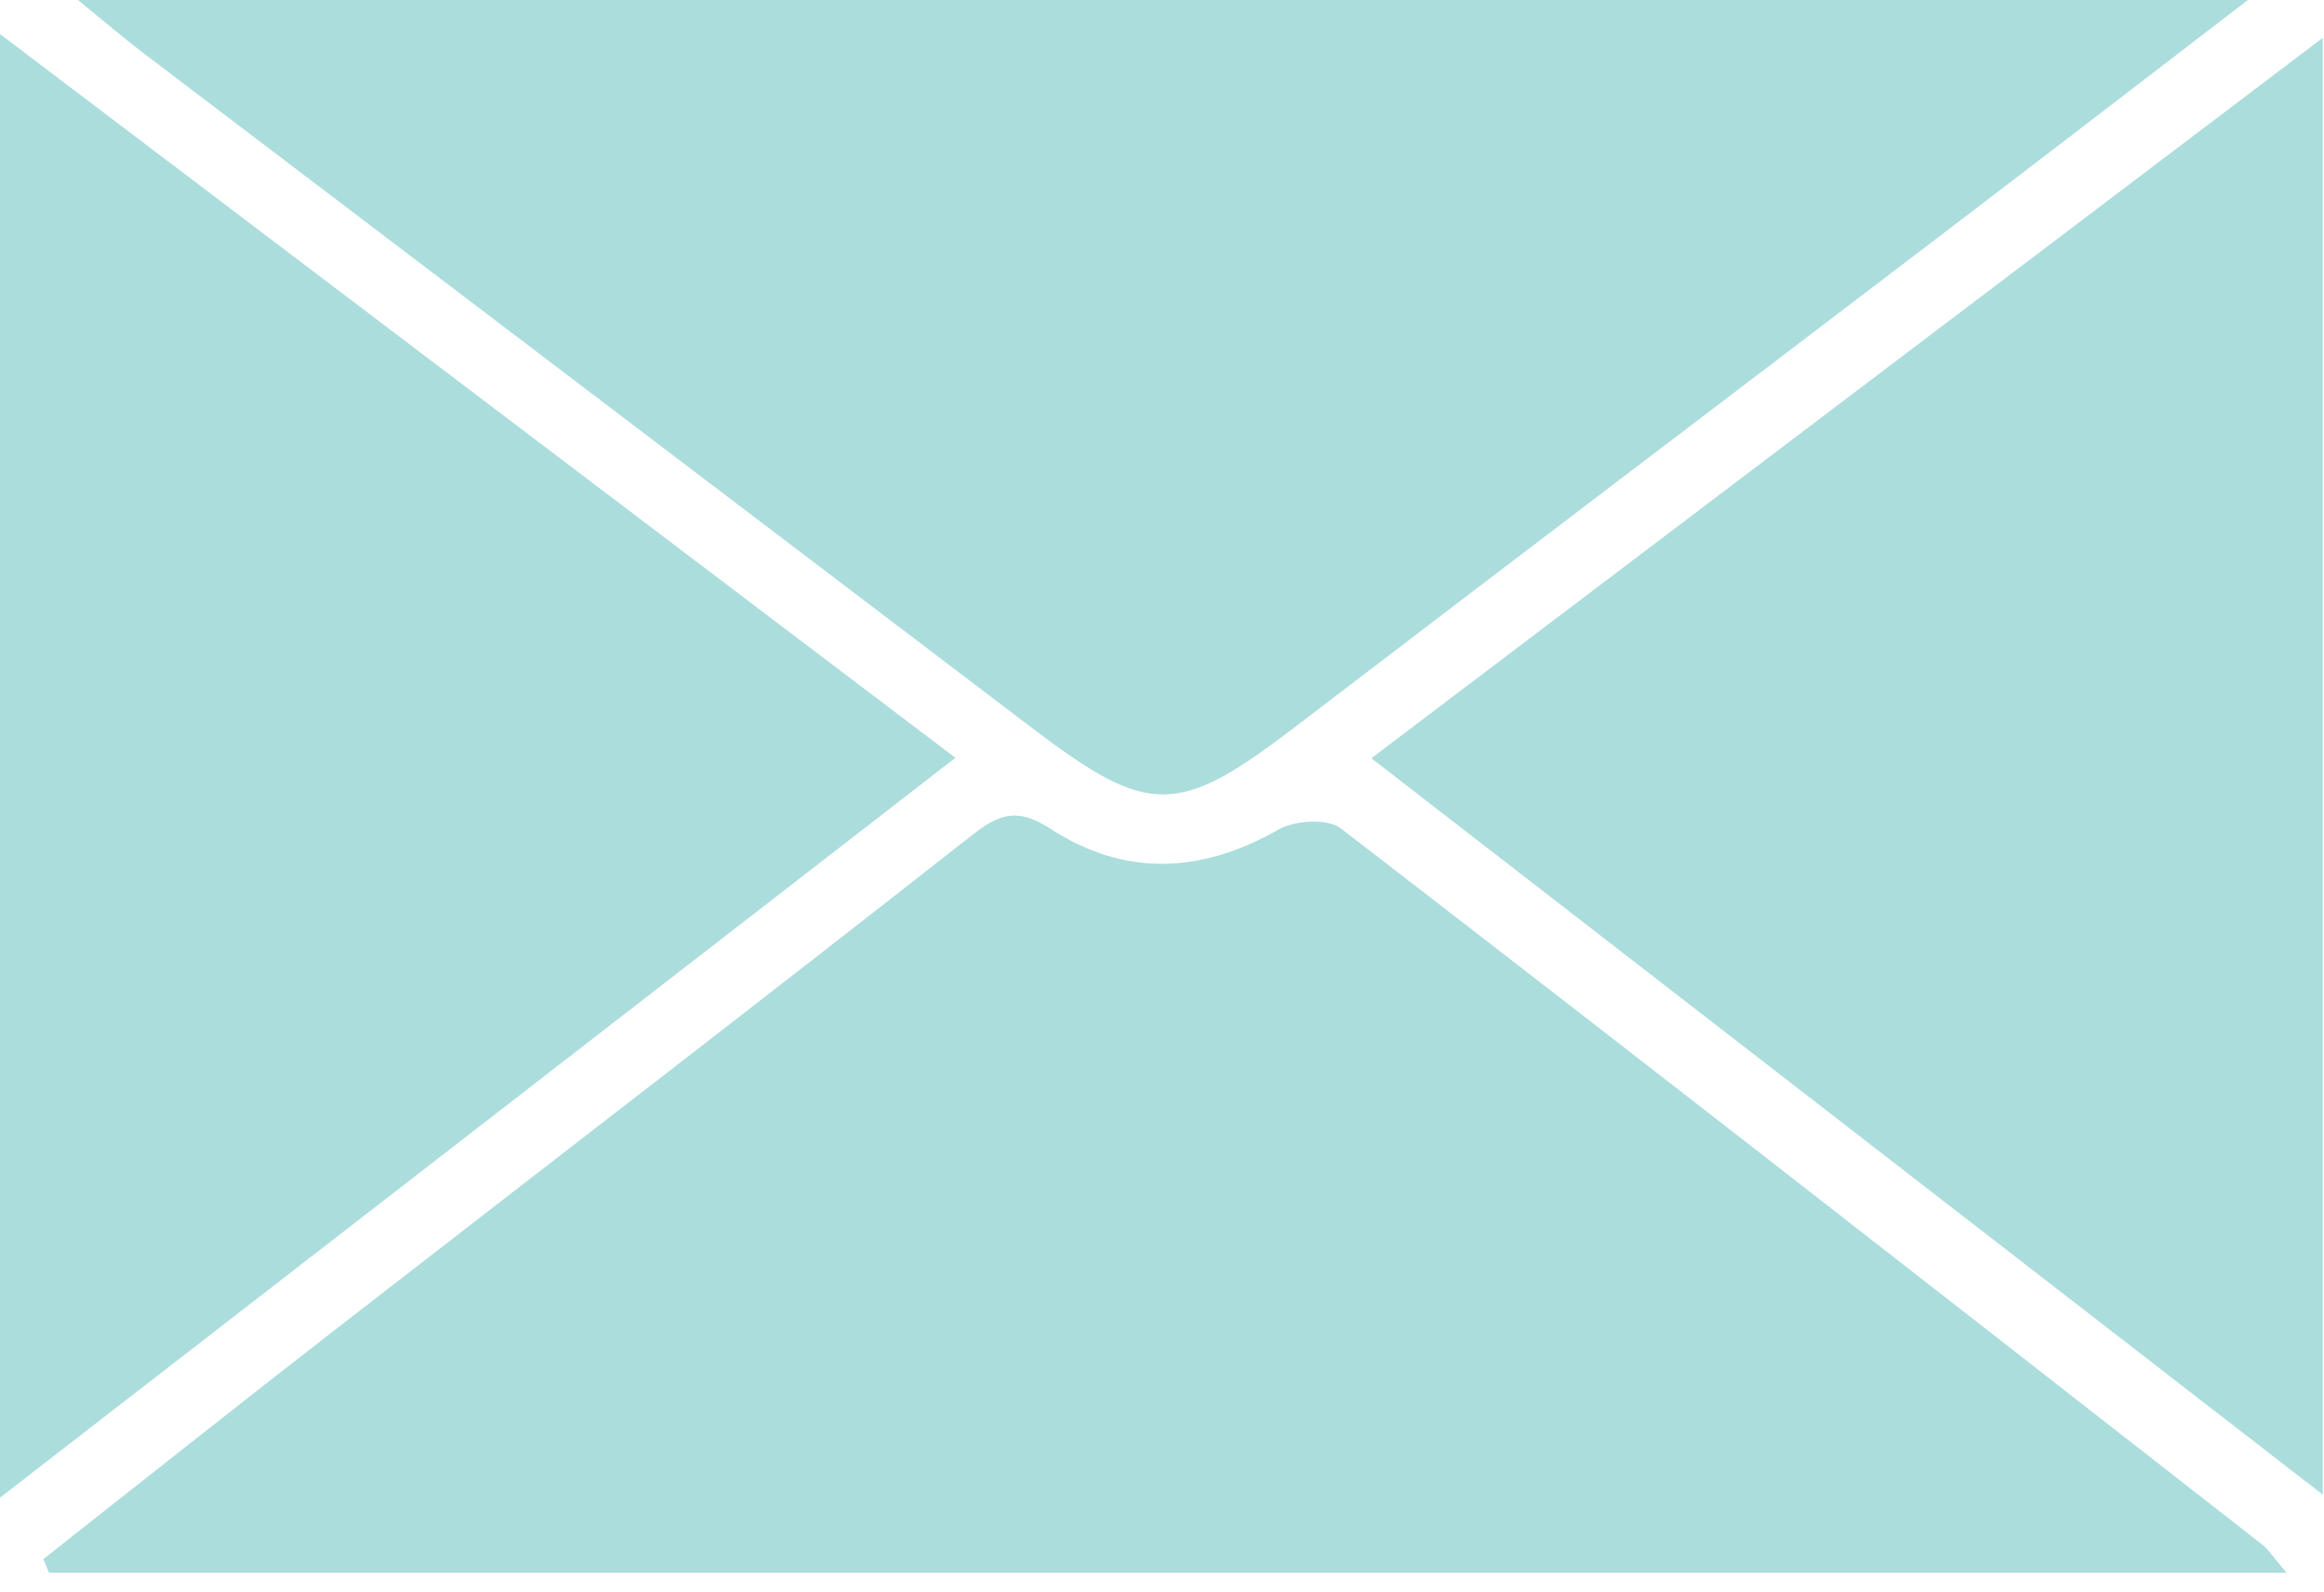
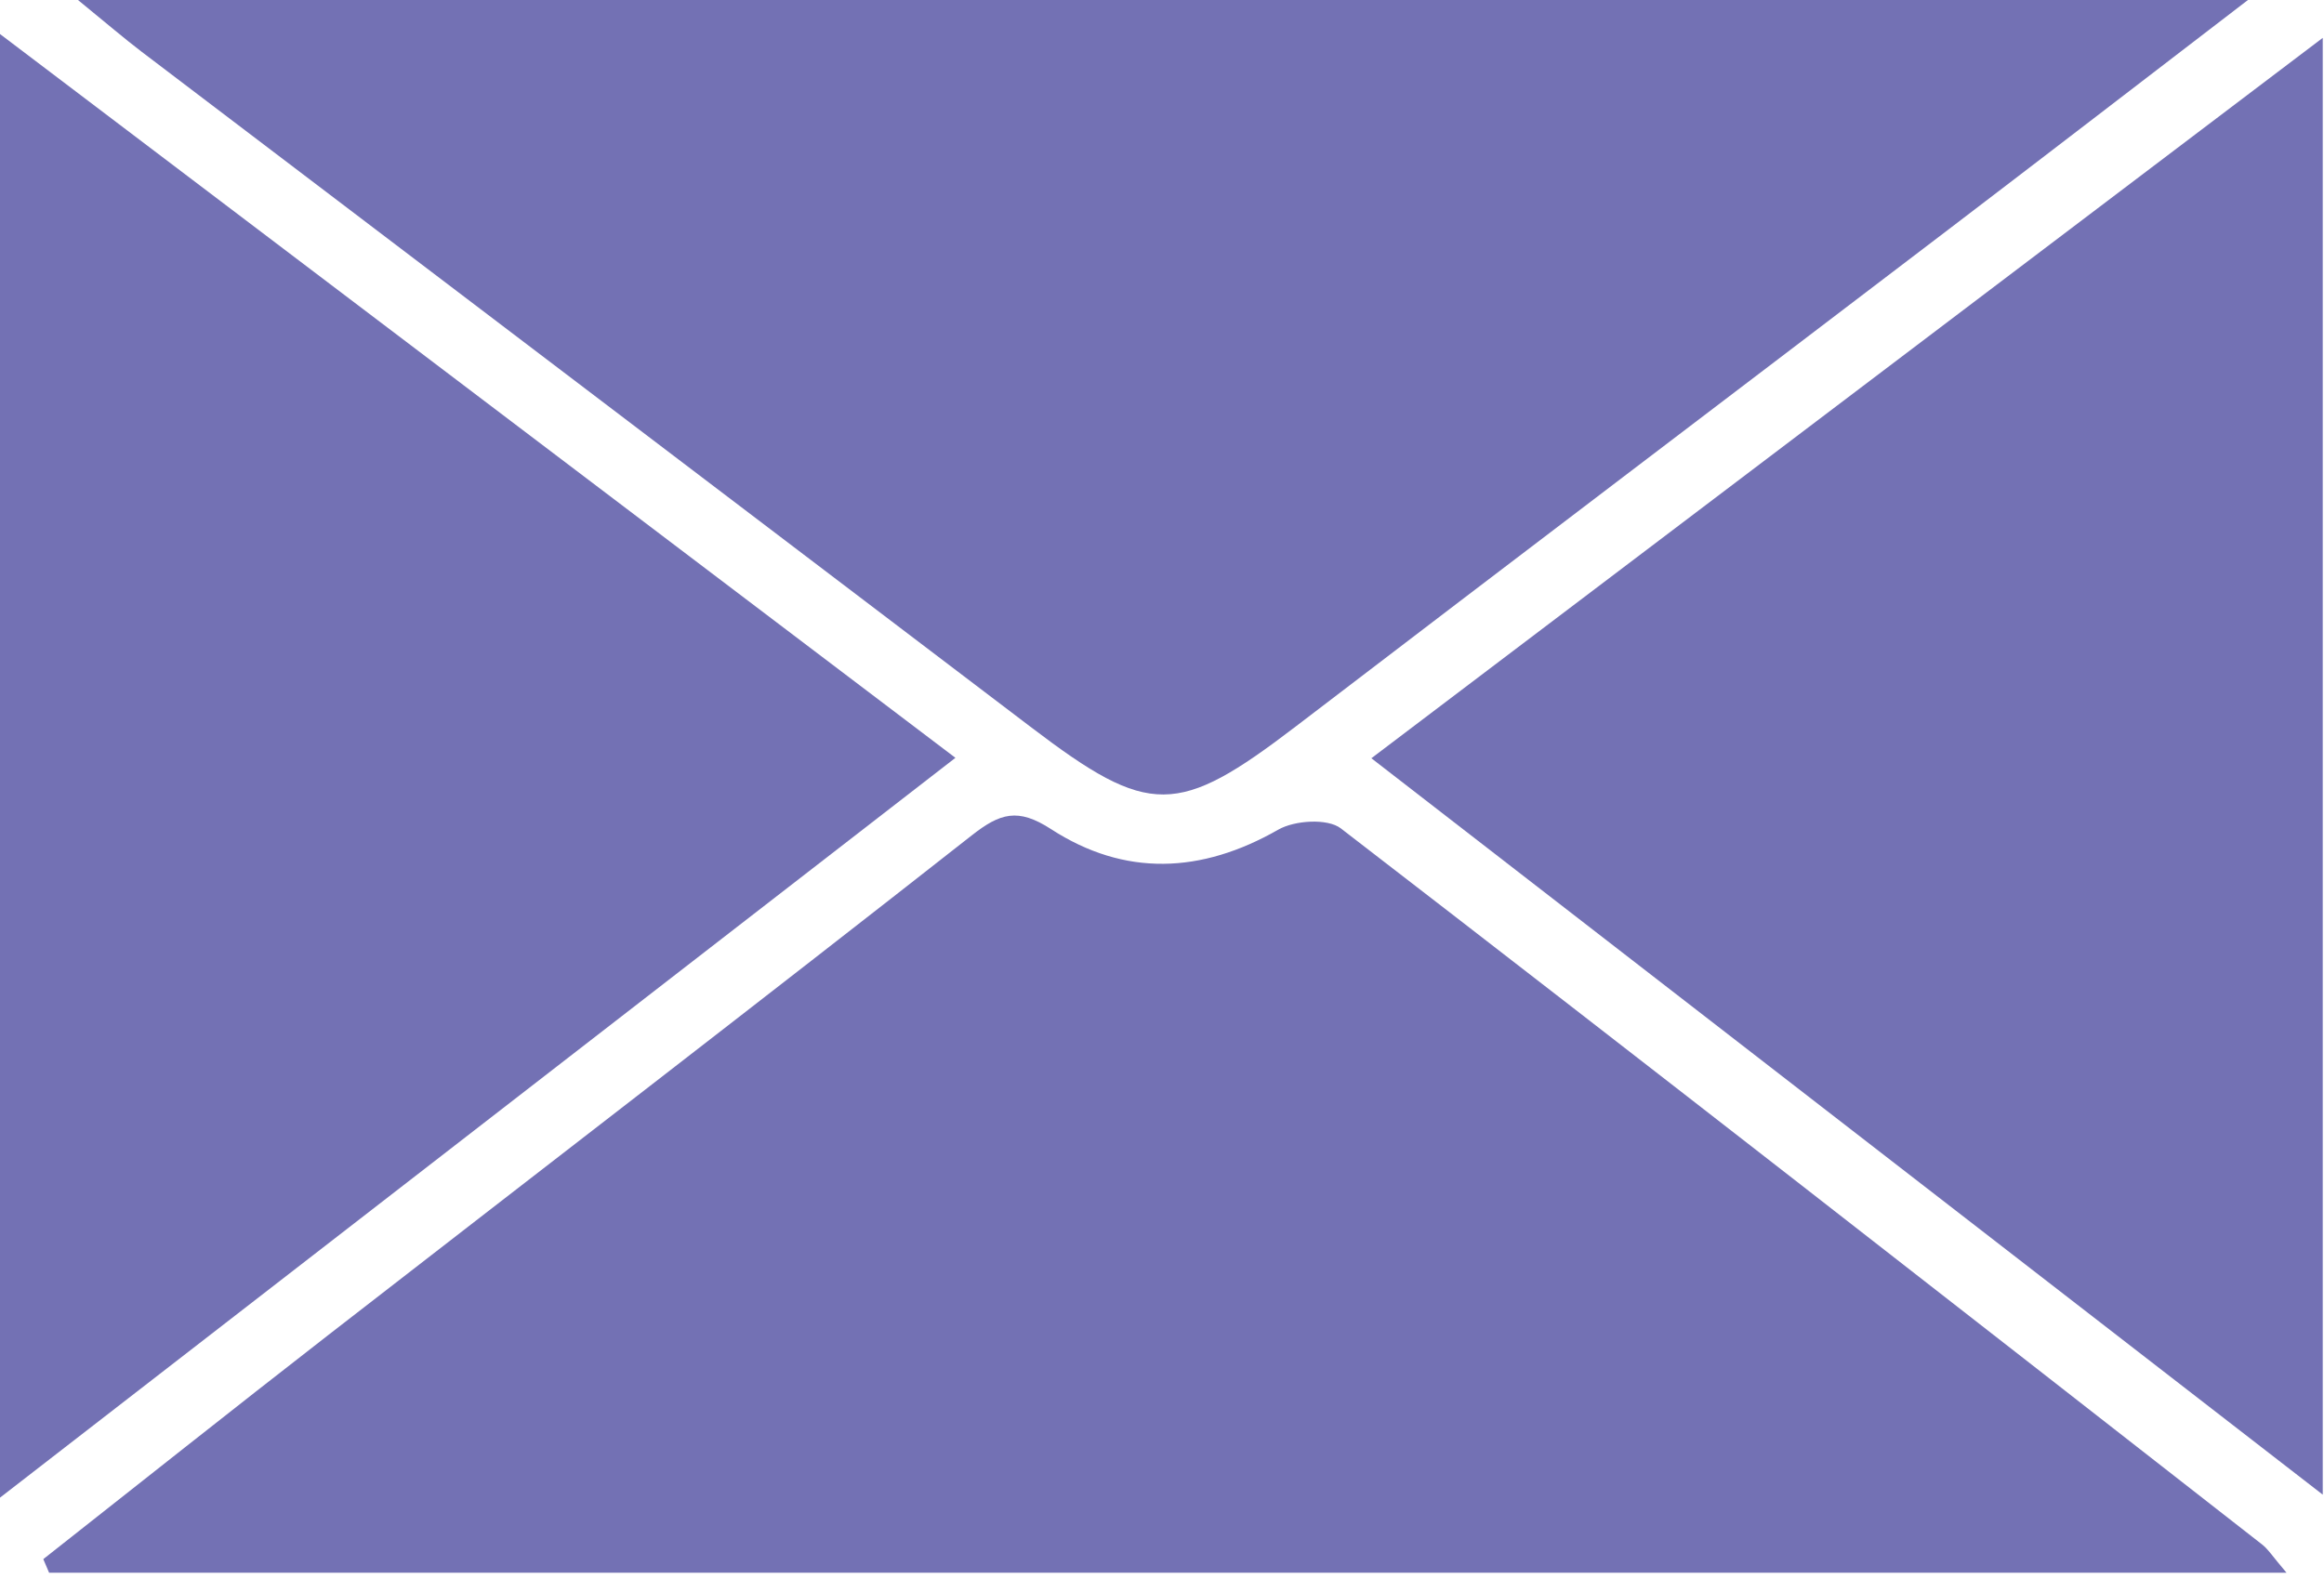
<svg xmlns="http://www.w3.org/2000/svg" width="54" height="37" viewBox="0 0 54 37" fill="none">
  <g id="mail icon">
-     <path id="Vector" d="M1.006 36.237C3.209 34.502 5.407 32.754 7.622 31.033C12.607 27.162 17.614 23.316 22.579 19.416C23.238 18.898 23.652 18.771 24.42 19.269C26.131 20.379 27.912 20.307 29.701 19.283C30.081 19.065 30.846 19.016 31.154 19.252C38.313 24.768 45.435 30.331 52.56 35.895C52.701 36.004 52.801 36.168 53.129 36.553H1.141C1.095 36.447 1.052 36.343 1.006 36.237Z" fill="#ACDDDD" />
-     <path id="Vector_2" d="M52.233 0C49.725 1.924 47.51 3.63 45.287 5.324C40.23 9.179 35.162 13.019 30.111 16.882C27.364 18.982 26.708 18.993 23.972 16.913C17.081 11.675 10.186 6.443 3.294 1.205C2.883 0.892 2.488 0.552 1.812 0H52.233Z" fill="#ACDDDD" />
-     <path id="Vector_3" d="M0 34.808V0.791C7.522 6.49 14.747 11.966 22.2 17.613C14.773 23.366 7.505 28.997 0 34.808Z" fill="#ACDDDD" />
-     <path id="Vector_4" d="M53.971 34.738C46.549 28.994 39.281 23.365 31.865 17.623C39.261 12.023 46.486 6.549 53.971 0.88V34.738Z" fill="#ACDDDD" />
+     <path id="Vector" d="M1.006 36.237C3.209 34.502 5.407 32.754 7.622 31.033C12.607 27.162 17.614 23.316 22.579 19.416C23.238 18.898 23.652 18.771 24.42 19.269C26.131 20.379 27.912 20.307 29.701 19.283C30.081 19.065 30.846 19.016 31.154 19.252C38.313 24.768 45.435 30.331 52.56 35.895C52.701 36.004 52.801 36.168 53.129 36.553H1.141C1.095 36.447 1.052 36.343 1.006 36.237Z" fill="#7371B4" />
+     <path id="Vector_2" d="M52.233 0C49.725 1.924 47.51 3.63 45.287 5.324C40.23 9.179 35.162 13.019 30.111 16.882C27.364 18.982 26.708 18.993 23.972 16.913C17.081 11.675 10.186 6.443 3.294 1.205C2.883 0.892 2.488 0.552 1.812 0H52.233Z" fill="#7371B4" />
+     <path id="Vector_3" d="M0 34.808V0.791C7.522 6.49 14.747 11.966 22.2 17.613C14.773 23.366 7.505 28.997 0 34.808Z" fill="#7371B4" />
+     <path id="Vector_4" d="M53.971 34.738C46.549 28.994 39.281 23.365 31.865 17.623C39.261 12.023 46.486 6.549 53.971 0.88V34.738Z" fill="#7371B4" />
  </g>
</svg>
